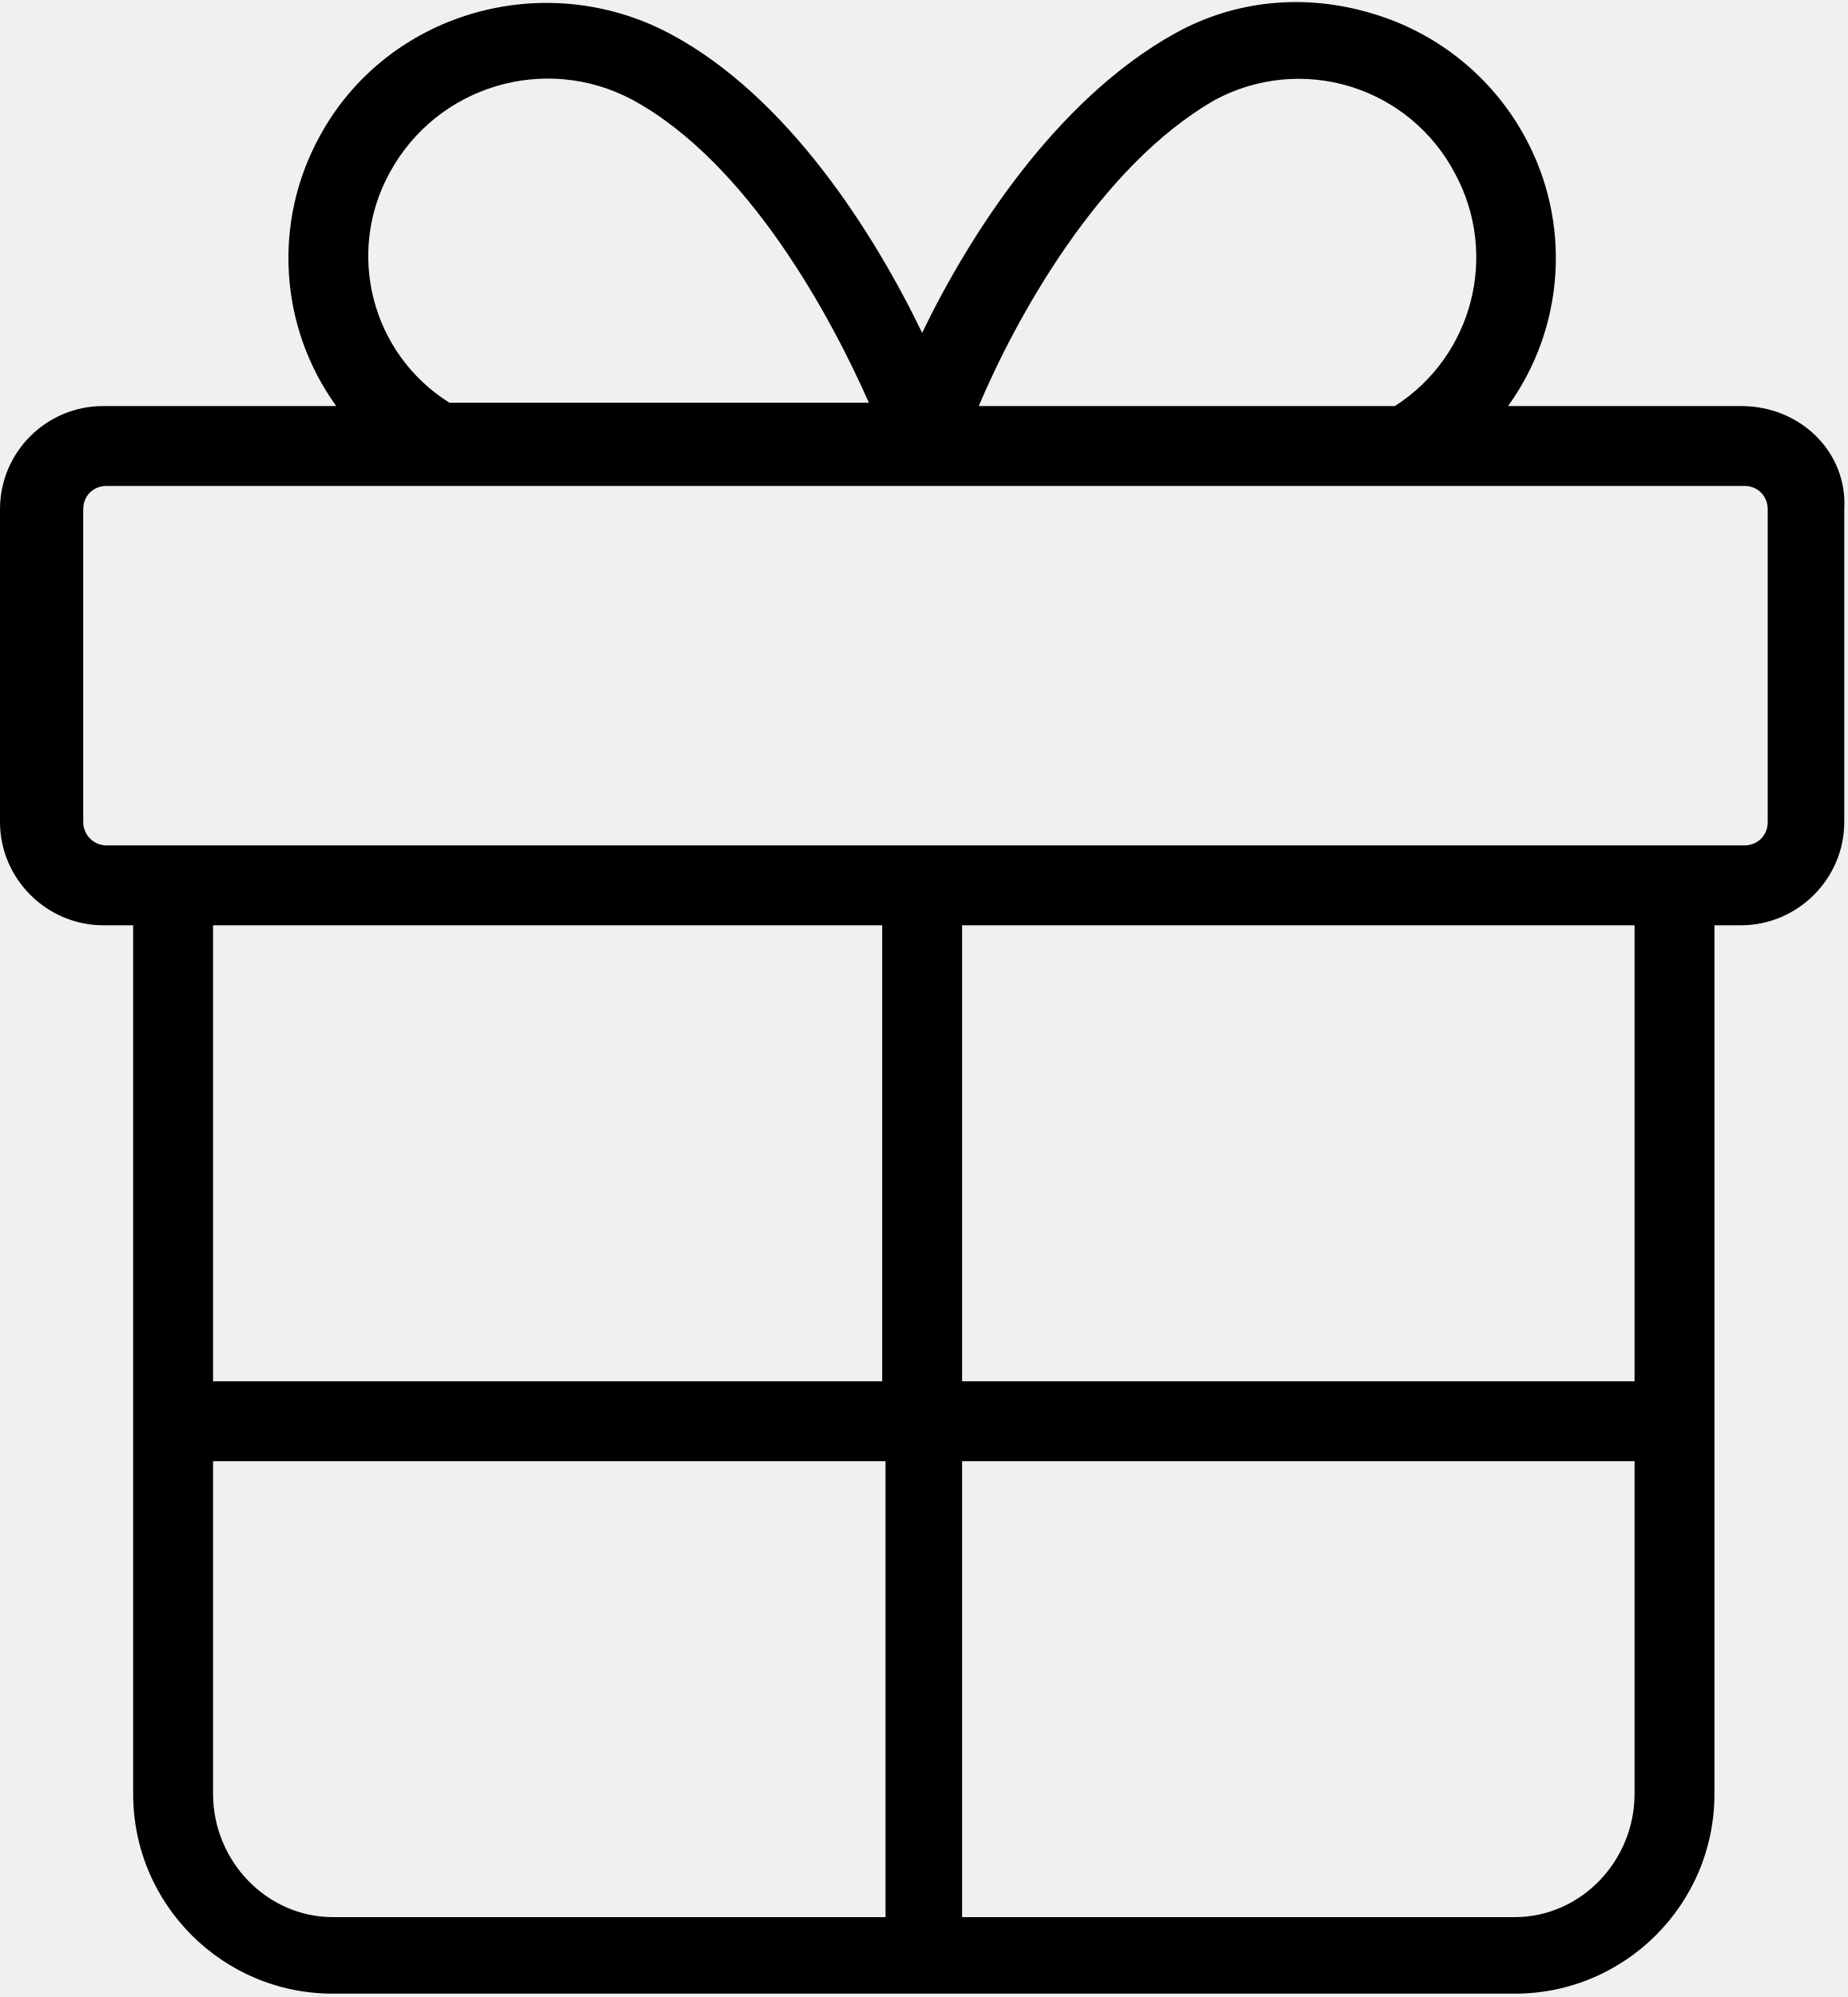
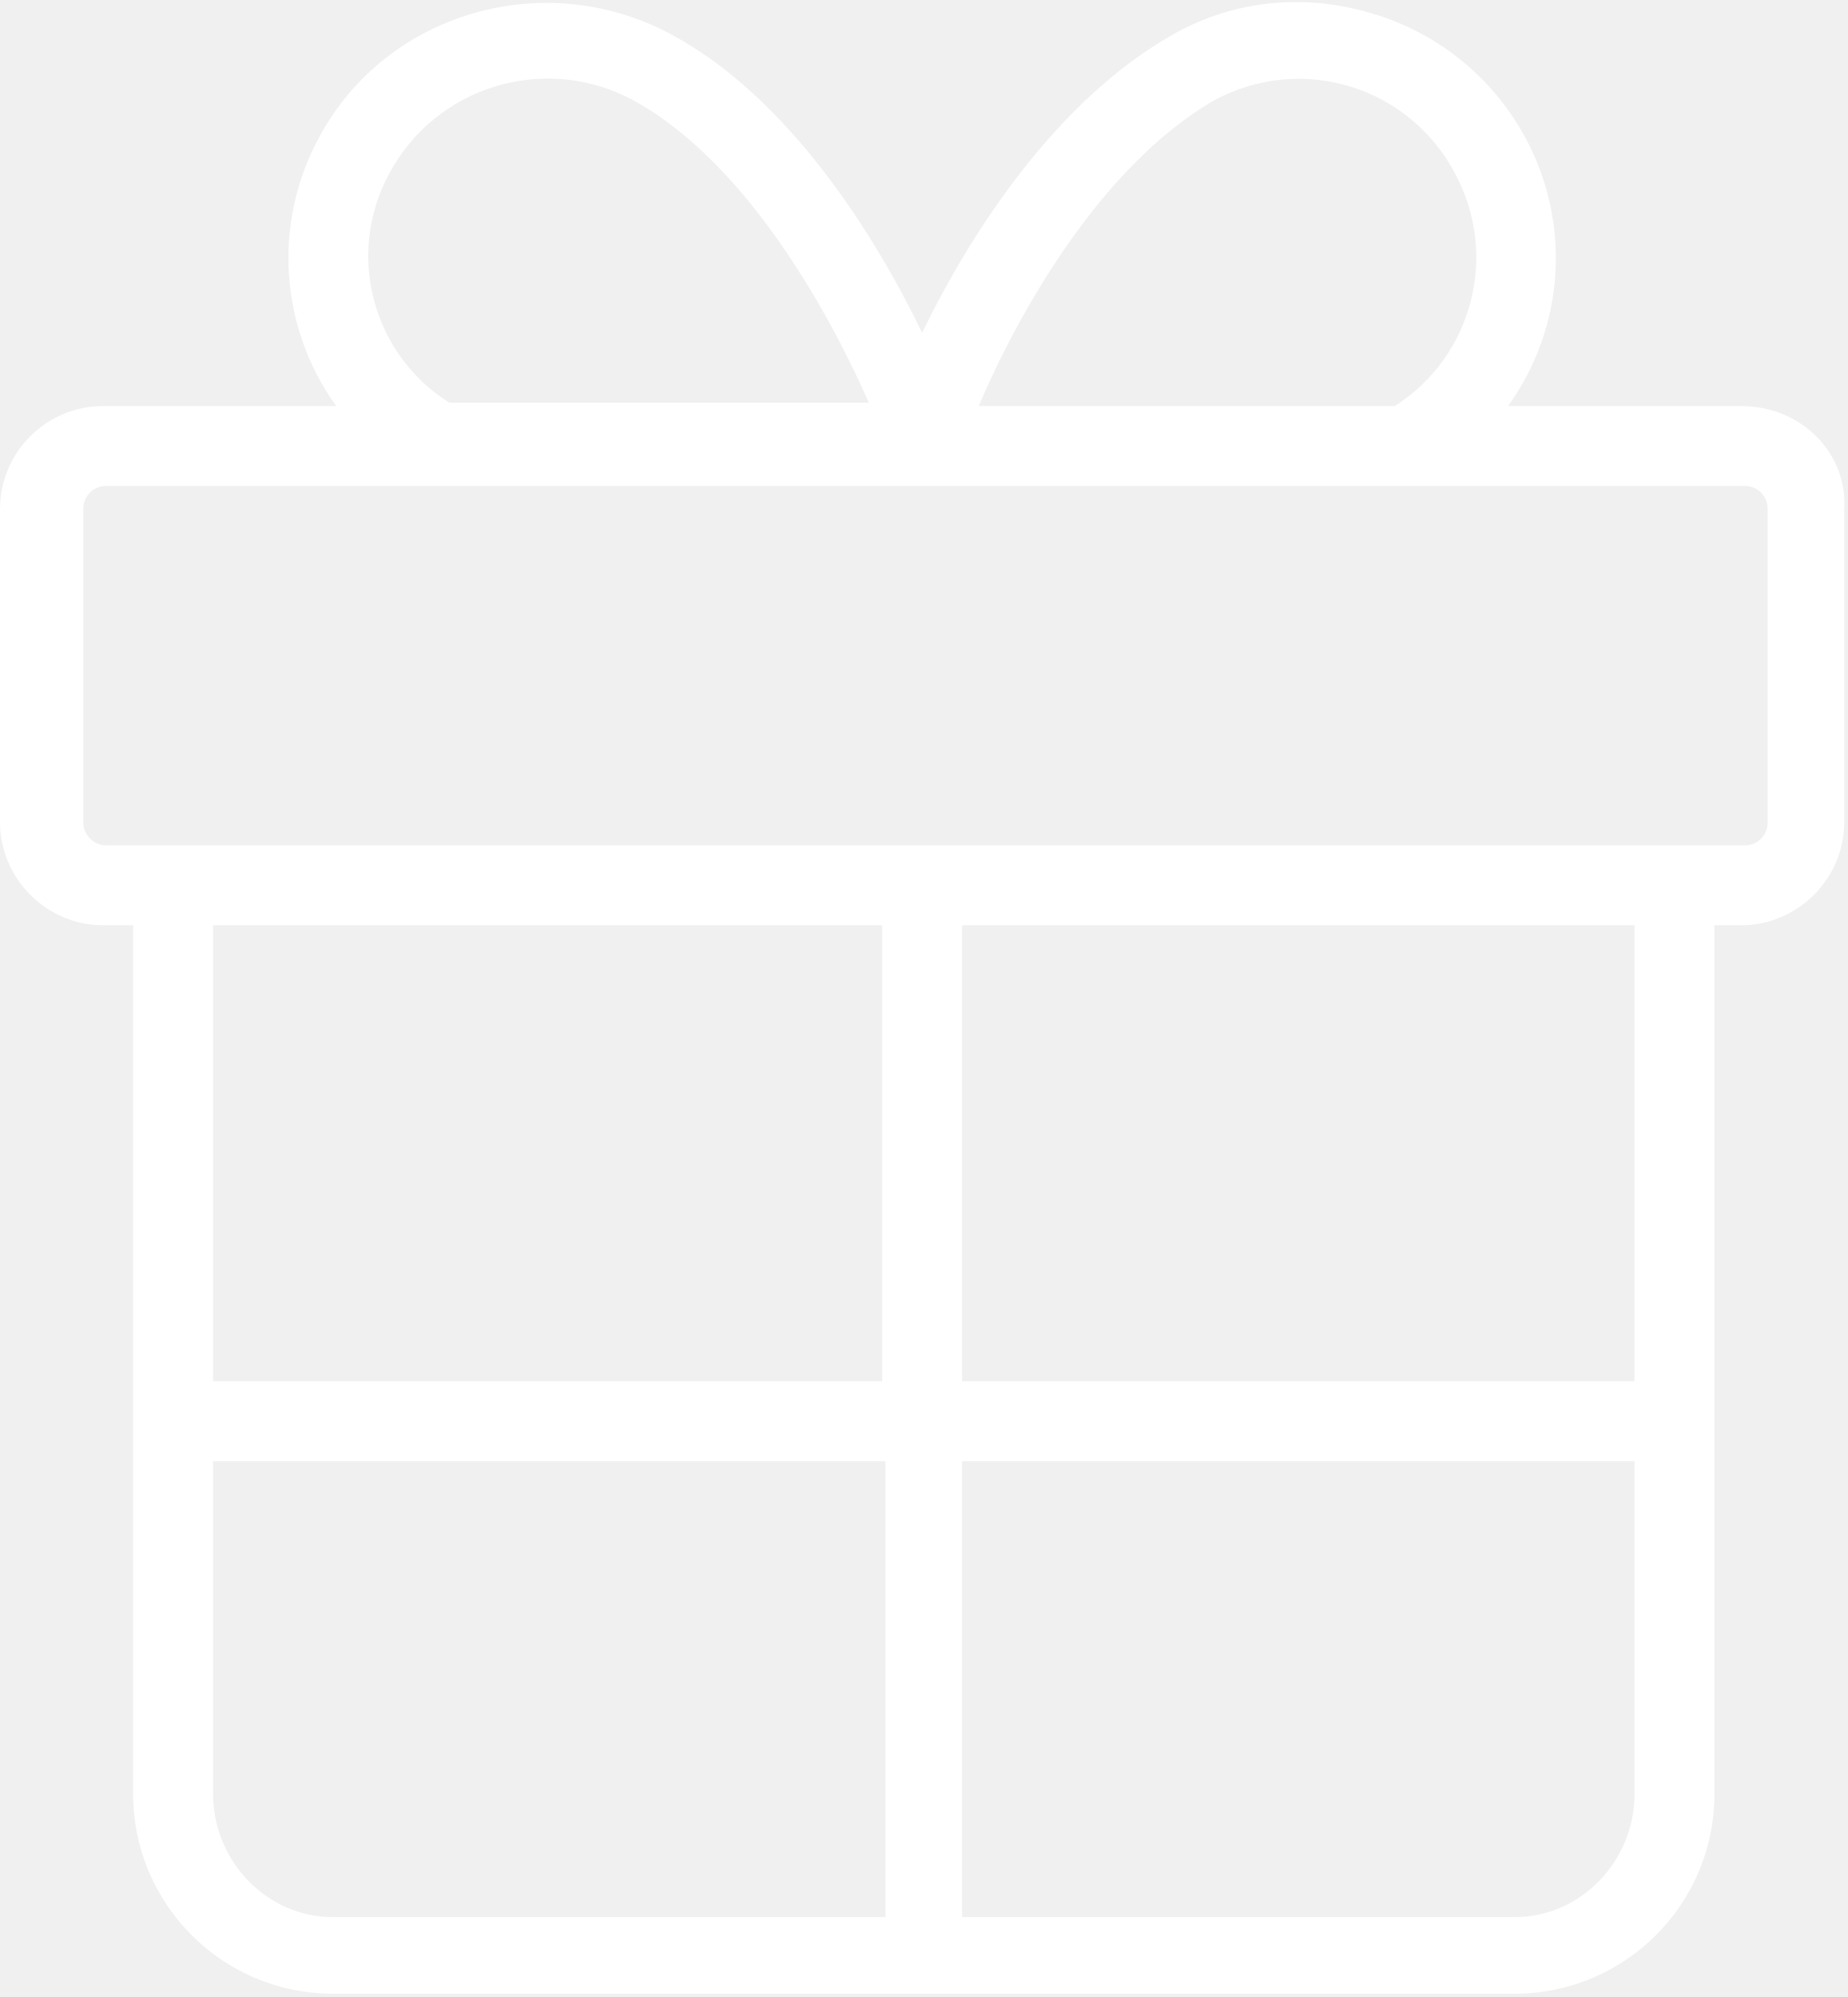
<svg xmlns="http://www.w3.org/2000/svg" viewBox="0 0 55.5 60">
  <defs />
-   <path d="M52.3 12.2h-7a7.6 7.6 0 00.5-8.1A7.7 7.7 0 0041.2.4c-2-.6-4.1-.4-5.9.6-3.6 2-6.2 6.1-7.6 9-1.4-2.9-4-7.1-7.6-9-3.8-2-8.5-.6-10.5 3.1a7.6 7.6 0 00.5 8.1h-7A3.1 3.1 0 000 15.3v9.4c0 1.7 1.4 3.1 3.1 3.1H4v26.1a6 6 0 006 6h35.5a6 6 0 006-6V27.8h.8c1.7 0 3.1-1.4 3.1-3.1v-9.4c.1-1.7-1.3-3.1-3.1-3.1zM36.5 3a5.3 5.3 0 017.2 2.2 5.3 5.3 0 01-1.8 7H29.4C30.5 9.6 33 5 36.5 3zM11.7 5.2A5.4 5.4 0 0119 3c3.5 1.9 6 6.6 7.1 9.1H13.5a5.2 5.2 0 01-1.8-6.9zm14.8 22.6v13.7H6.4V27.8h20.1zM6.4 53.9v-10h20.2v13.7H10c-2 0-3.6-1.7-3.6-3.7zm39.1 3.7H28.9V43.9h20.2v10c0 2-1.6 3.7-3.6 3.7zm3.6-16.1H28.9V27.8h20.2v13.7zm4-16.8c0 .4-.3.7-.7.7H3.2a.7.7 0 01-.7-.7v-9.4c0-.4.3-.7.7-.7h49.2c.4 0 .7.3.7.7v9.4z" />
+   <style>.cl1 {
+     fill: #ffffff;
+   }
+ </style>
+   <path d="M52.3 12.2h-7a7.6 7.6 0 00.5-8.1A7.7 7.7 0 0041.2.4c-2-.6-4.1-.4-5.9.6-3.6 2-6.2 6.1-7.6 9-1.4-2.9-4-7.1-7.6-9-3.8-2-8.5-.6-10.5 3.1a7.6 7.6 0 00.5 8.1h-7A3.1 3.1 0 000 15.3v9.4c0 1.7 1.4 3.1 3.1 3.1H4v26.1a6 6 0 006 6h35.5a6 6 0 006-6V27.8h.8c1.7 0 3.1-1.4 3.1-3.1v-9.4c.1-1.7-1.3-3.1-3.1-3.1zM36.5 3a5.3 5.3 0 017.2 2.2 5.3 5.3 0 01-1.8 7H29.4C30.5 9.6 33 5 36.5 3zM11.7 5.2A5.4 5.4 0 0119 3c3.5 1.9 6 6.6 7.1 9.1H13.5a5.2 5.2 0 01-1.8-6.9zm14.8 22.6v13.7H6.4V27.8h20.1zM6.4 53.9v-10h20.2v13.7H10c-2 0-3.6-1.7-3.6-3.7zm39.1 3.7H28.9V43.9h20.2v10c0 2-1.6 3.7-3.6 3.7zm3.6-16.1H28.9V27.8h20.2v13.7zm4-16.8c0 .4-.3.7-.7.7H3.2a.7.7 0 01-.7-.7v-9.4c0-.4.3-.7.7-.7h49.2c.4 0 .7.3.7.7v9.4z" class="cl1" />
</svg>
